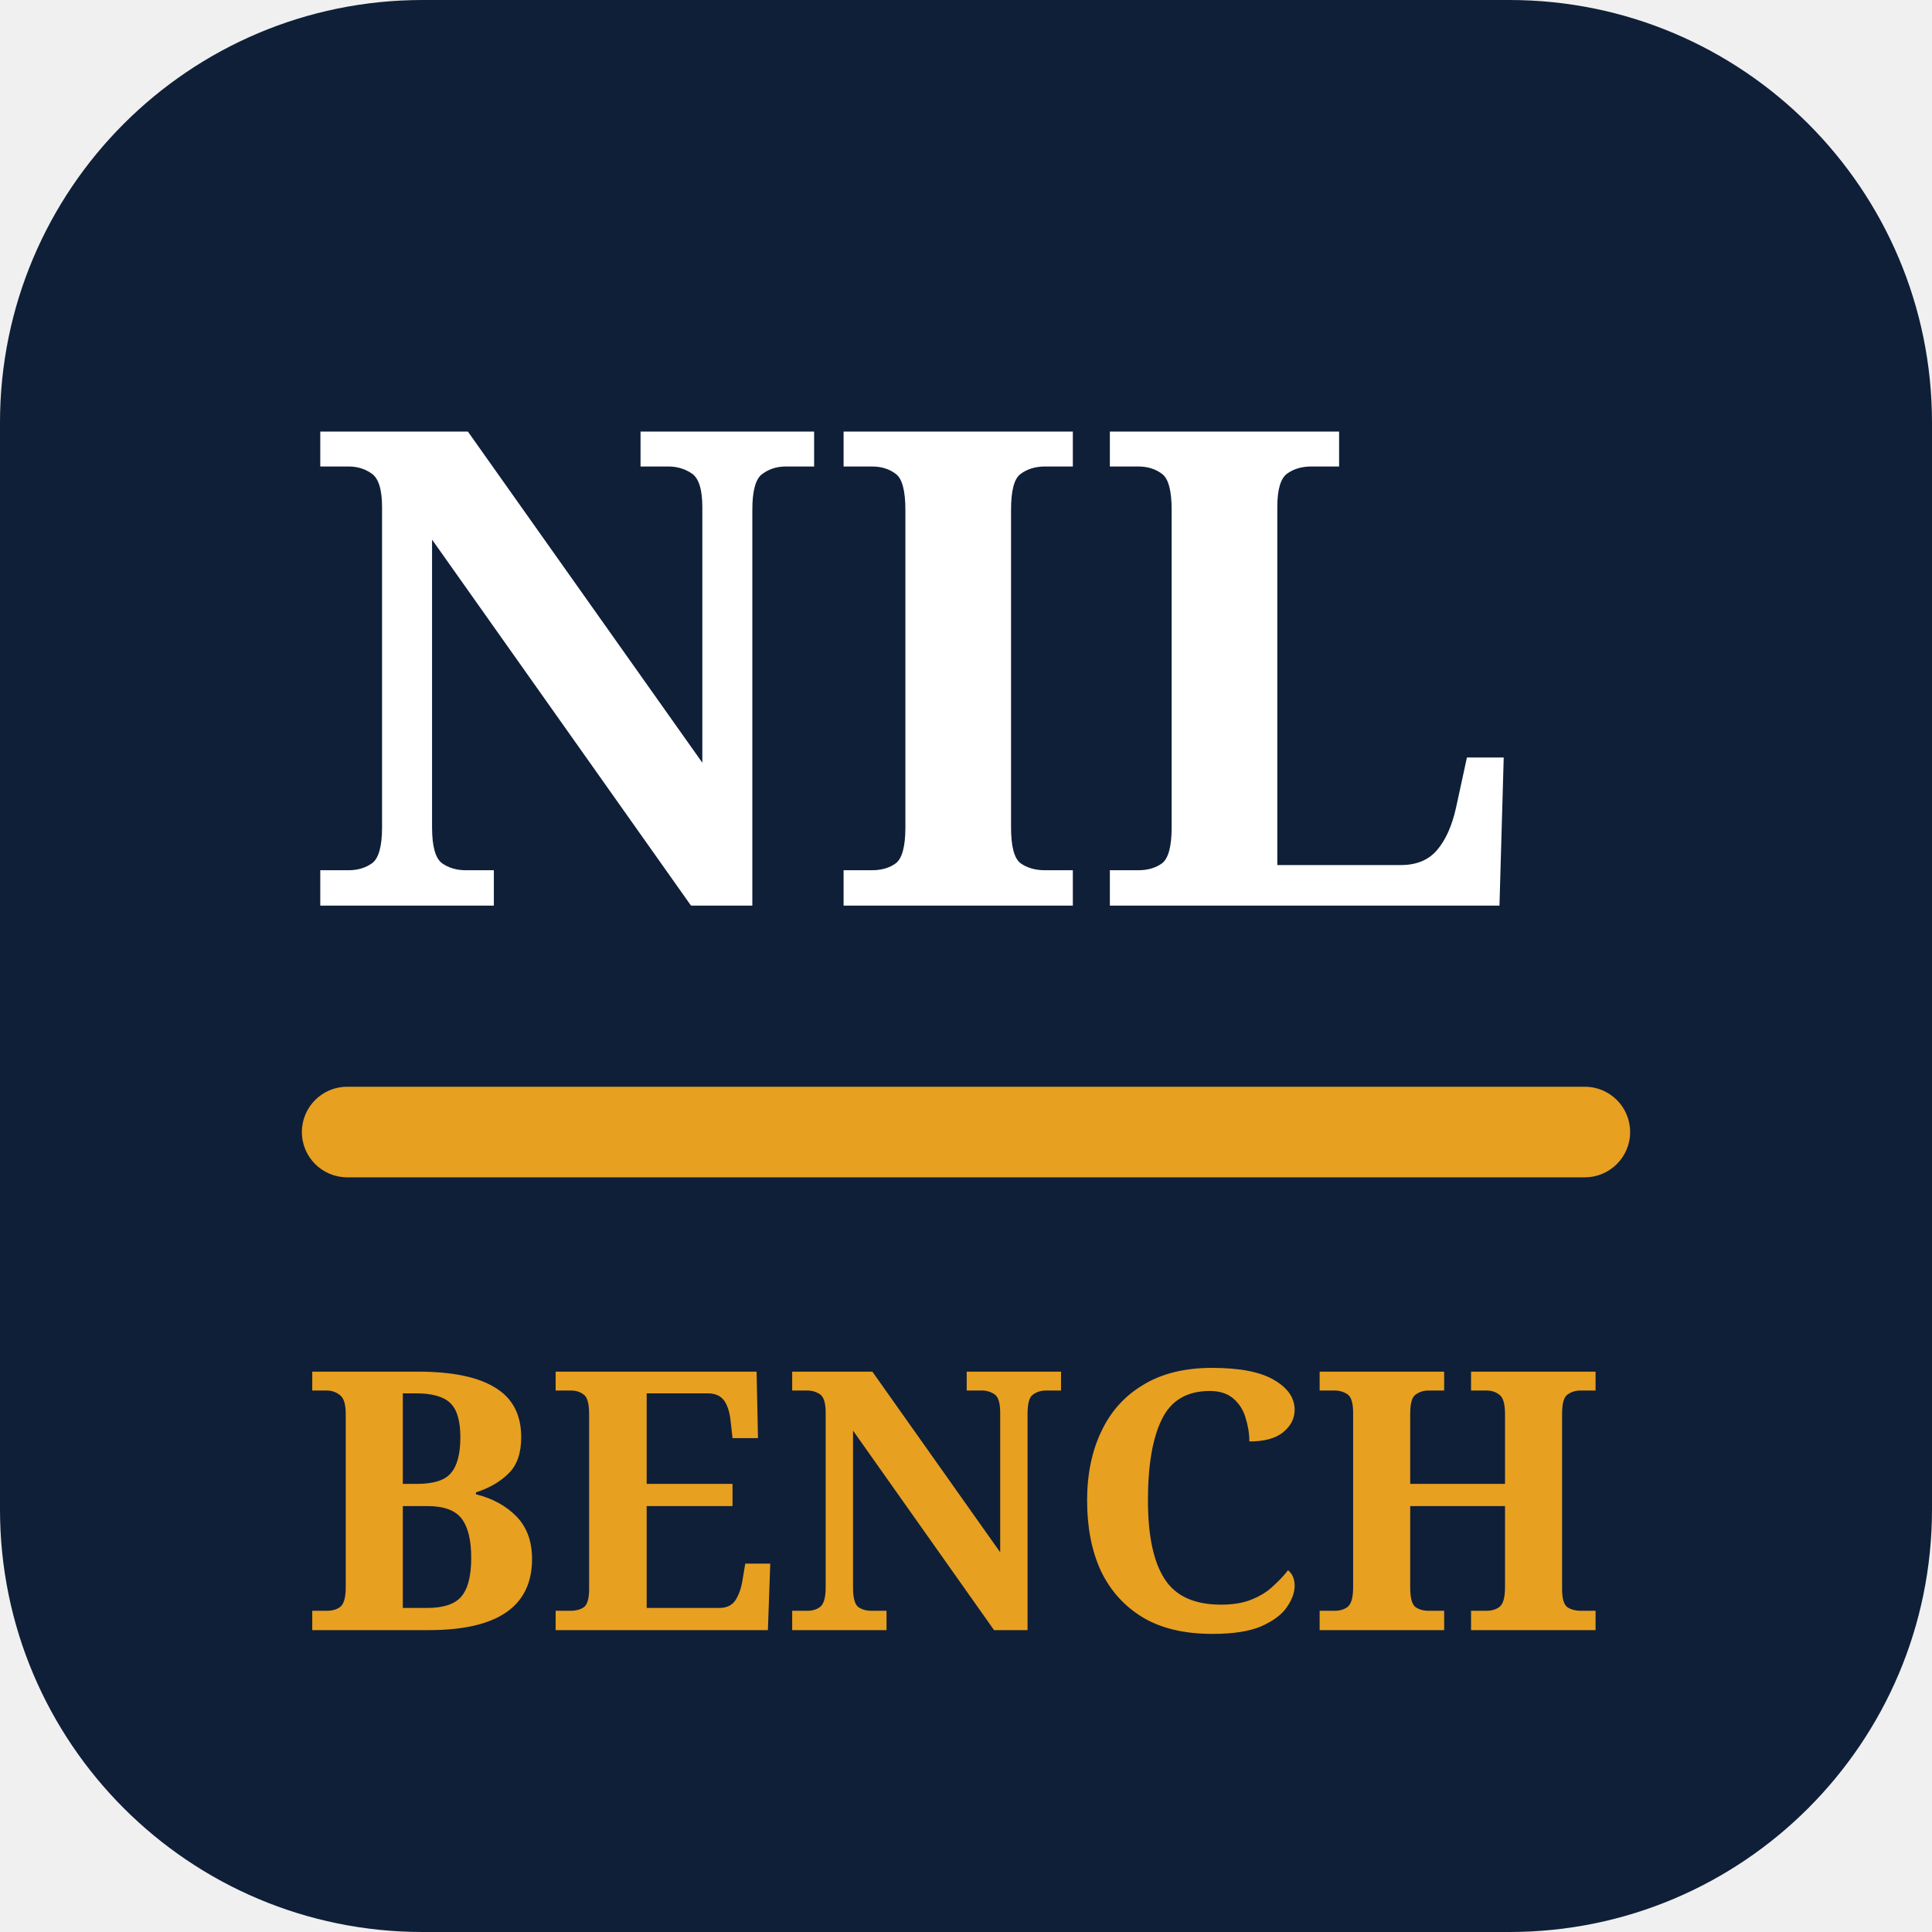
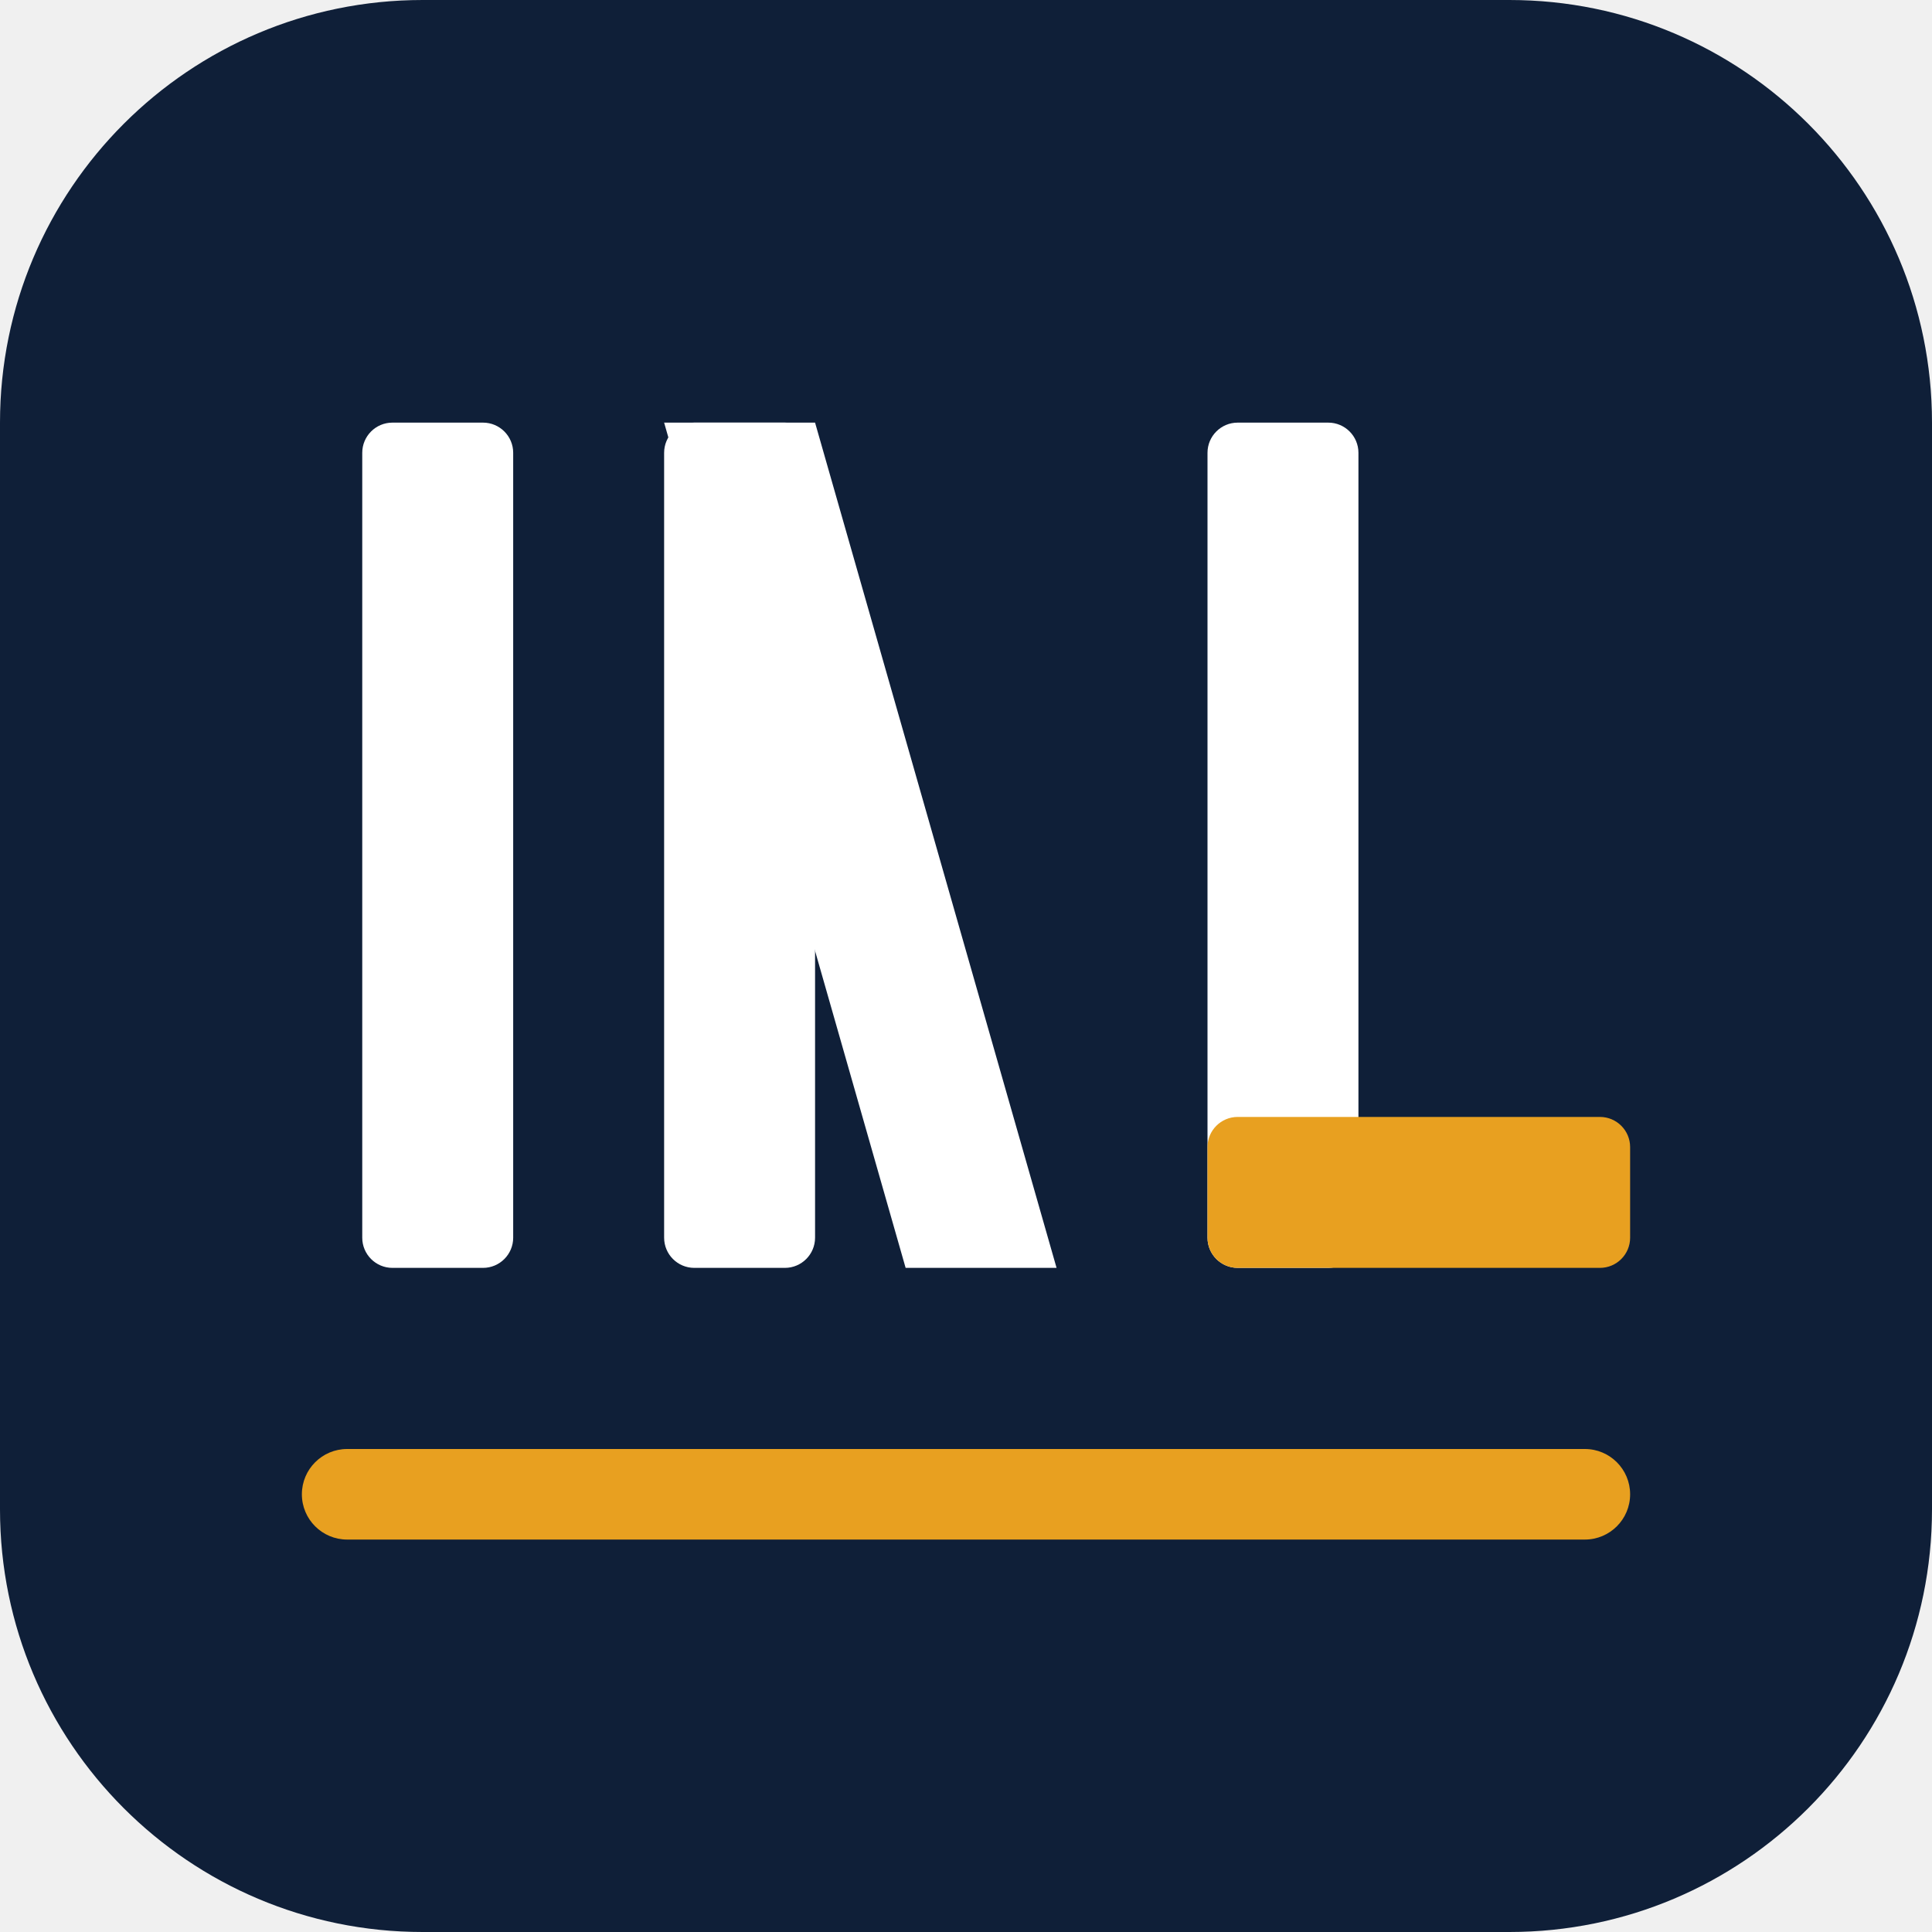
<svg xmlns="http://www.w3.org/2000/svg" width="64" height="64" viewBox="0 0 64 64" fill="none">
  <rect width="64" height="64" rx="14" fill="#0f1f38" />
-   <text x="10" y="30" font-family="Georgia, serif" font-weight="bold" font-size="22" fill="white">NIL</text>
-   <rect x="10" y="36" width="44" height="3" rx="1.5" fill="#e8a020" />
-   <text x="10" y="54" font-family="Georgia, serif" font-weight="bold" font-size="12" fill="#e8a020">BENCH</text>
+   <rect x="12" y="14" width="5" height="28" rx="1" fill="white" />
+   <rect x="22" y="14" width="5" height="28" rx="1" fill="white" />
+   <polygon points="22,14 27,14 35,42 30,42" fill="white" />
+   <rect x="40" y="14" width="5" height="28" rx="1" fill="white" />
+   <rect x="40" y="37" width="14" height="5" rx="1" fill="#e8a020" />
+   <rect x="10" y="48" width="44" height="3" rx="1.5" fill="#e8a020" />
</svg>
